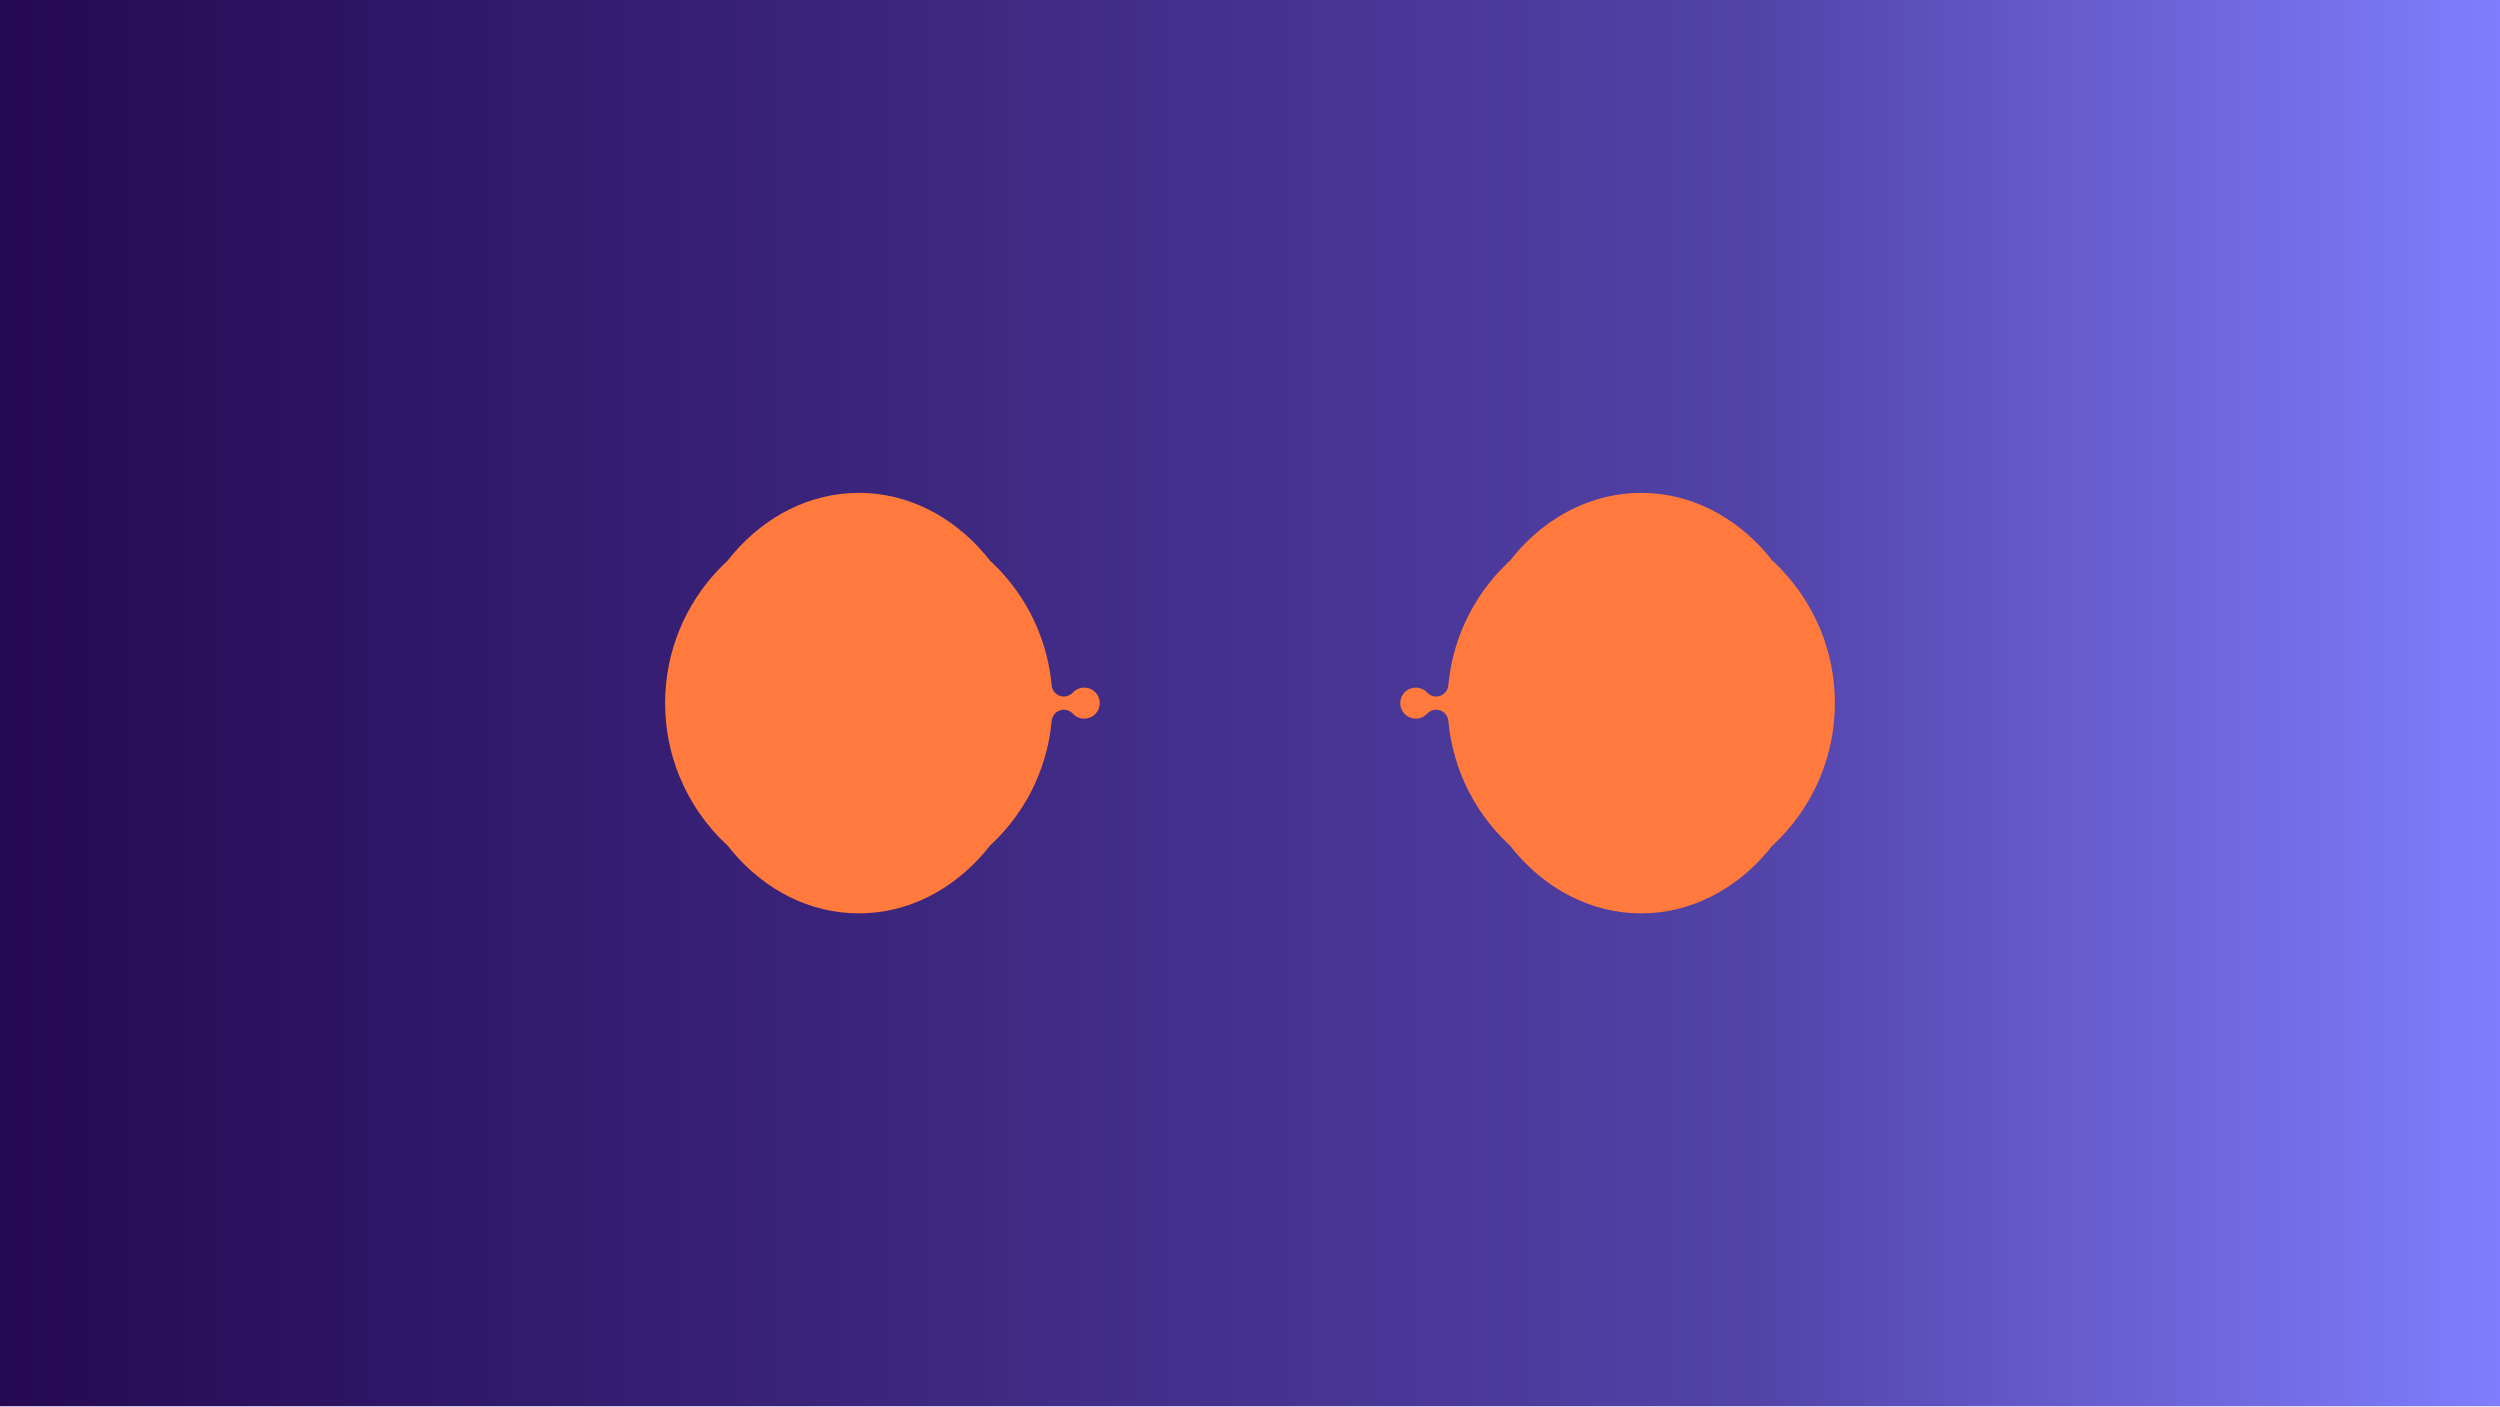
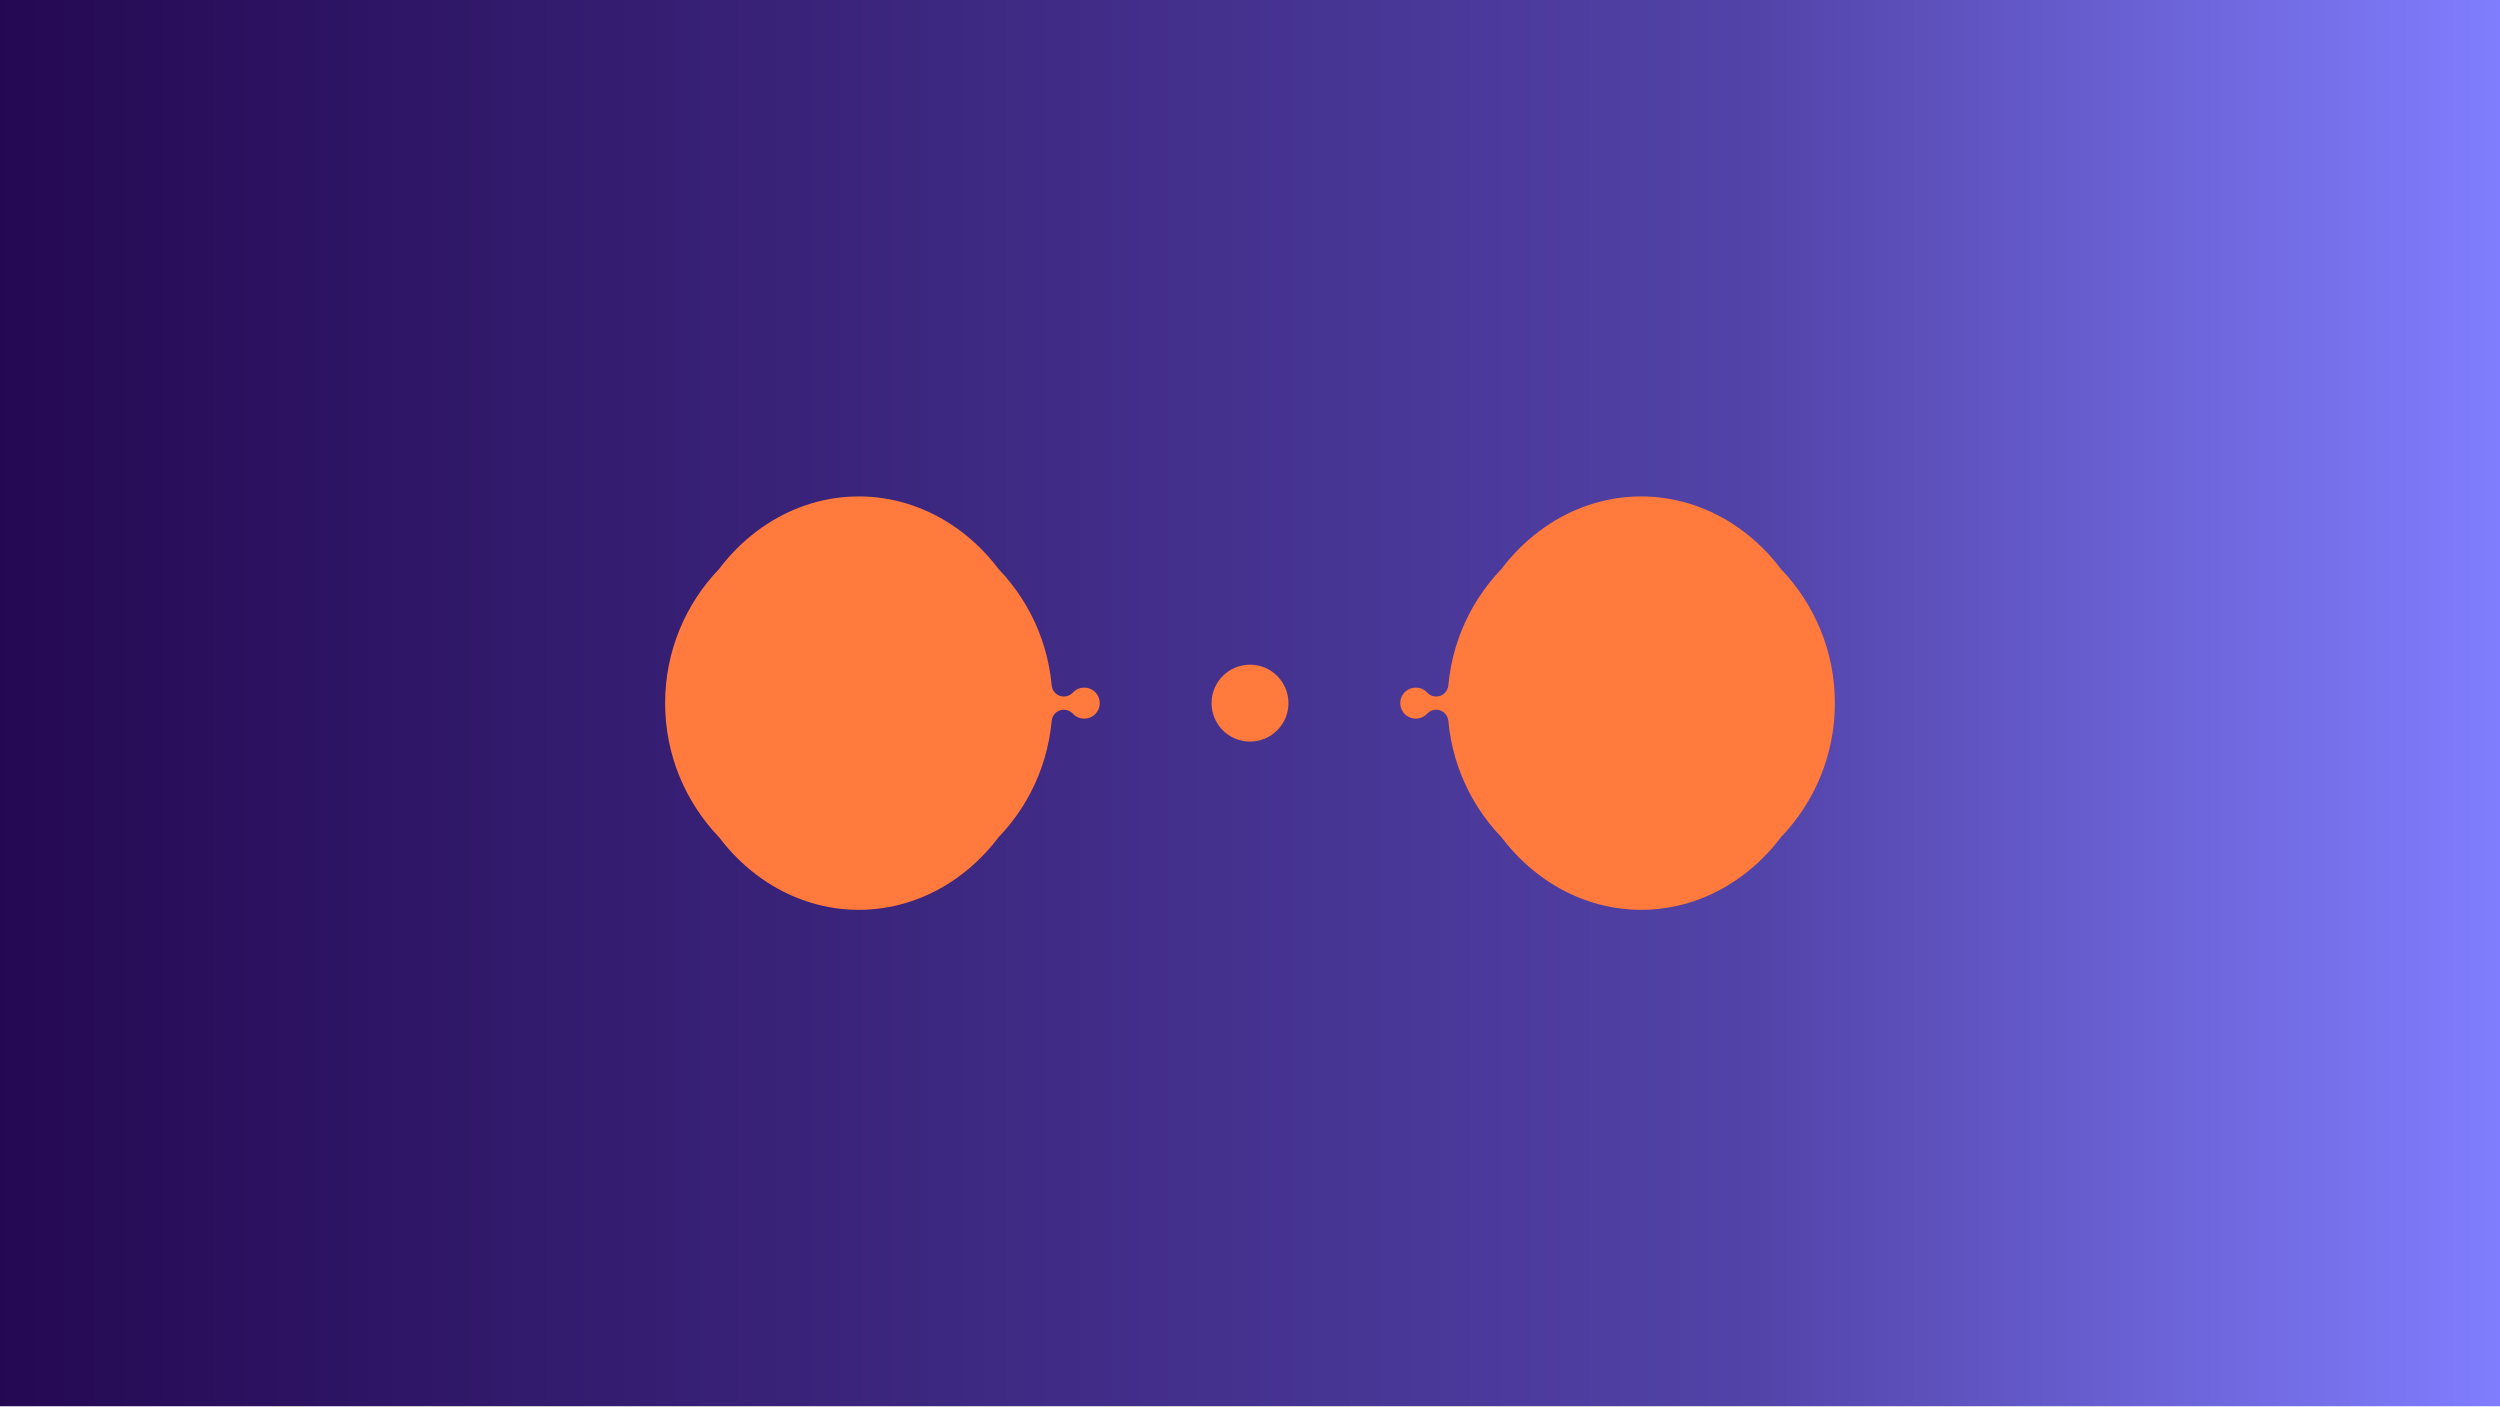
<svg xmlns="http://www.w3.org/2000/svg" viewBox="0 0 1920 1080" width="1920" height="1080">
  <defs>
    <linearGradient id="sfeerGrad" x1="0" y1="0" x2="1" y2="0">
      <stop offset="0" stop-color="#240852" />
      <stop offset="0.7" stop-color="#5243A8" />
      <stop offset="1" stop-color="#817EFF" />
    </linearGradient>
    <linearGradient id="sfeerGradU" gradientUnits="userSpaceOnUse" x1="0" y1="0" x2="1920" y2="0">
      <stop offset="0" stop-color="#240852" />
      <stop offset="0.7" stop-color="#5243A8" />
      <stop offset="1" stop-color="#817EFF" />
    </linearGradient>
  </defs>
  <rect id="fond" width="1920" height="1080" fill="url(#sfeerGrad)" />
  <g transform="translate(960 540) scale(1) translate(-960 -540)">
-     <path id="points-logo" d="M522.54 540a137.03 161.47 0 1 1 274.06 0a137.03 161.47 0 1 1 -274.06 0Z M1123.4 540a137.03 161.47 0 1 1 274.06 0a137.03 161.47 0 1 1 -274.06 0Z M807.69 526.41A9.38 9.38 0 0 0 823.93 531.91A11.92 11.92 0 1 1 823.93 548.09A9.38 9.38 0 0 0 807.69 553.59A148.75 148.75 0 1 1 807.69 526.41Z M1096.07 531.91A9.38 9.38 0 0 0 1112.31 526.41A148.75 148.75 0 1 1 1112.31 553.59A9.38 9.38 0 0 0 1096.07 548.09A11.92 11.92 0 1 1 1096.07 531.91Z" fill="#FF7A3C" />
+     <path id="points-logo" d="M519.02 540a140.55 157.43 0 1 1 281.09 0a140.55 157.43 0 1 1 -281.09 0Z M1119.89 540a140.55 157.43 0 1 1 281.09 0a140.55 157.43 0 1 1 -281.09 0Z M930.47 540a29.53 29.53 0 1 1 59.06 0a29.53 29.53 0 1 1 -59.06 0Z M807.69 526.41A9.38 9.38 0 0 0 823.93 531.91A11.92 11.92 0 1 1 823.93 548.09A9.38 9.38 0 0 0 807.69 553.59A148.75 148.75 0 1 1 807.69 526.41Z M1096.07 531.91A9.38 9.38 0 0 0 1112.31 526.41A148.75 148.75 0 1 1 1112.31 553.59A9.38 9.38 0 0 0 1096.07 548.09A11.92 11.92 0 1 1 1096.07 531.91Z" fill="#FF7A3C" />
  </g>
</svg>
